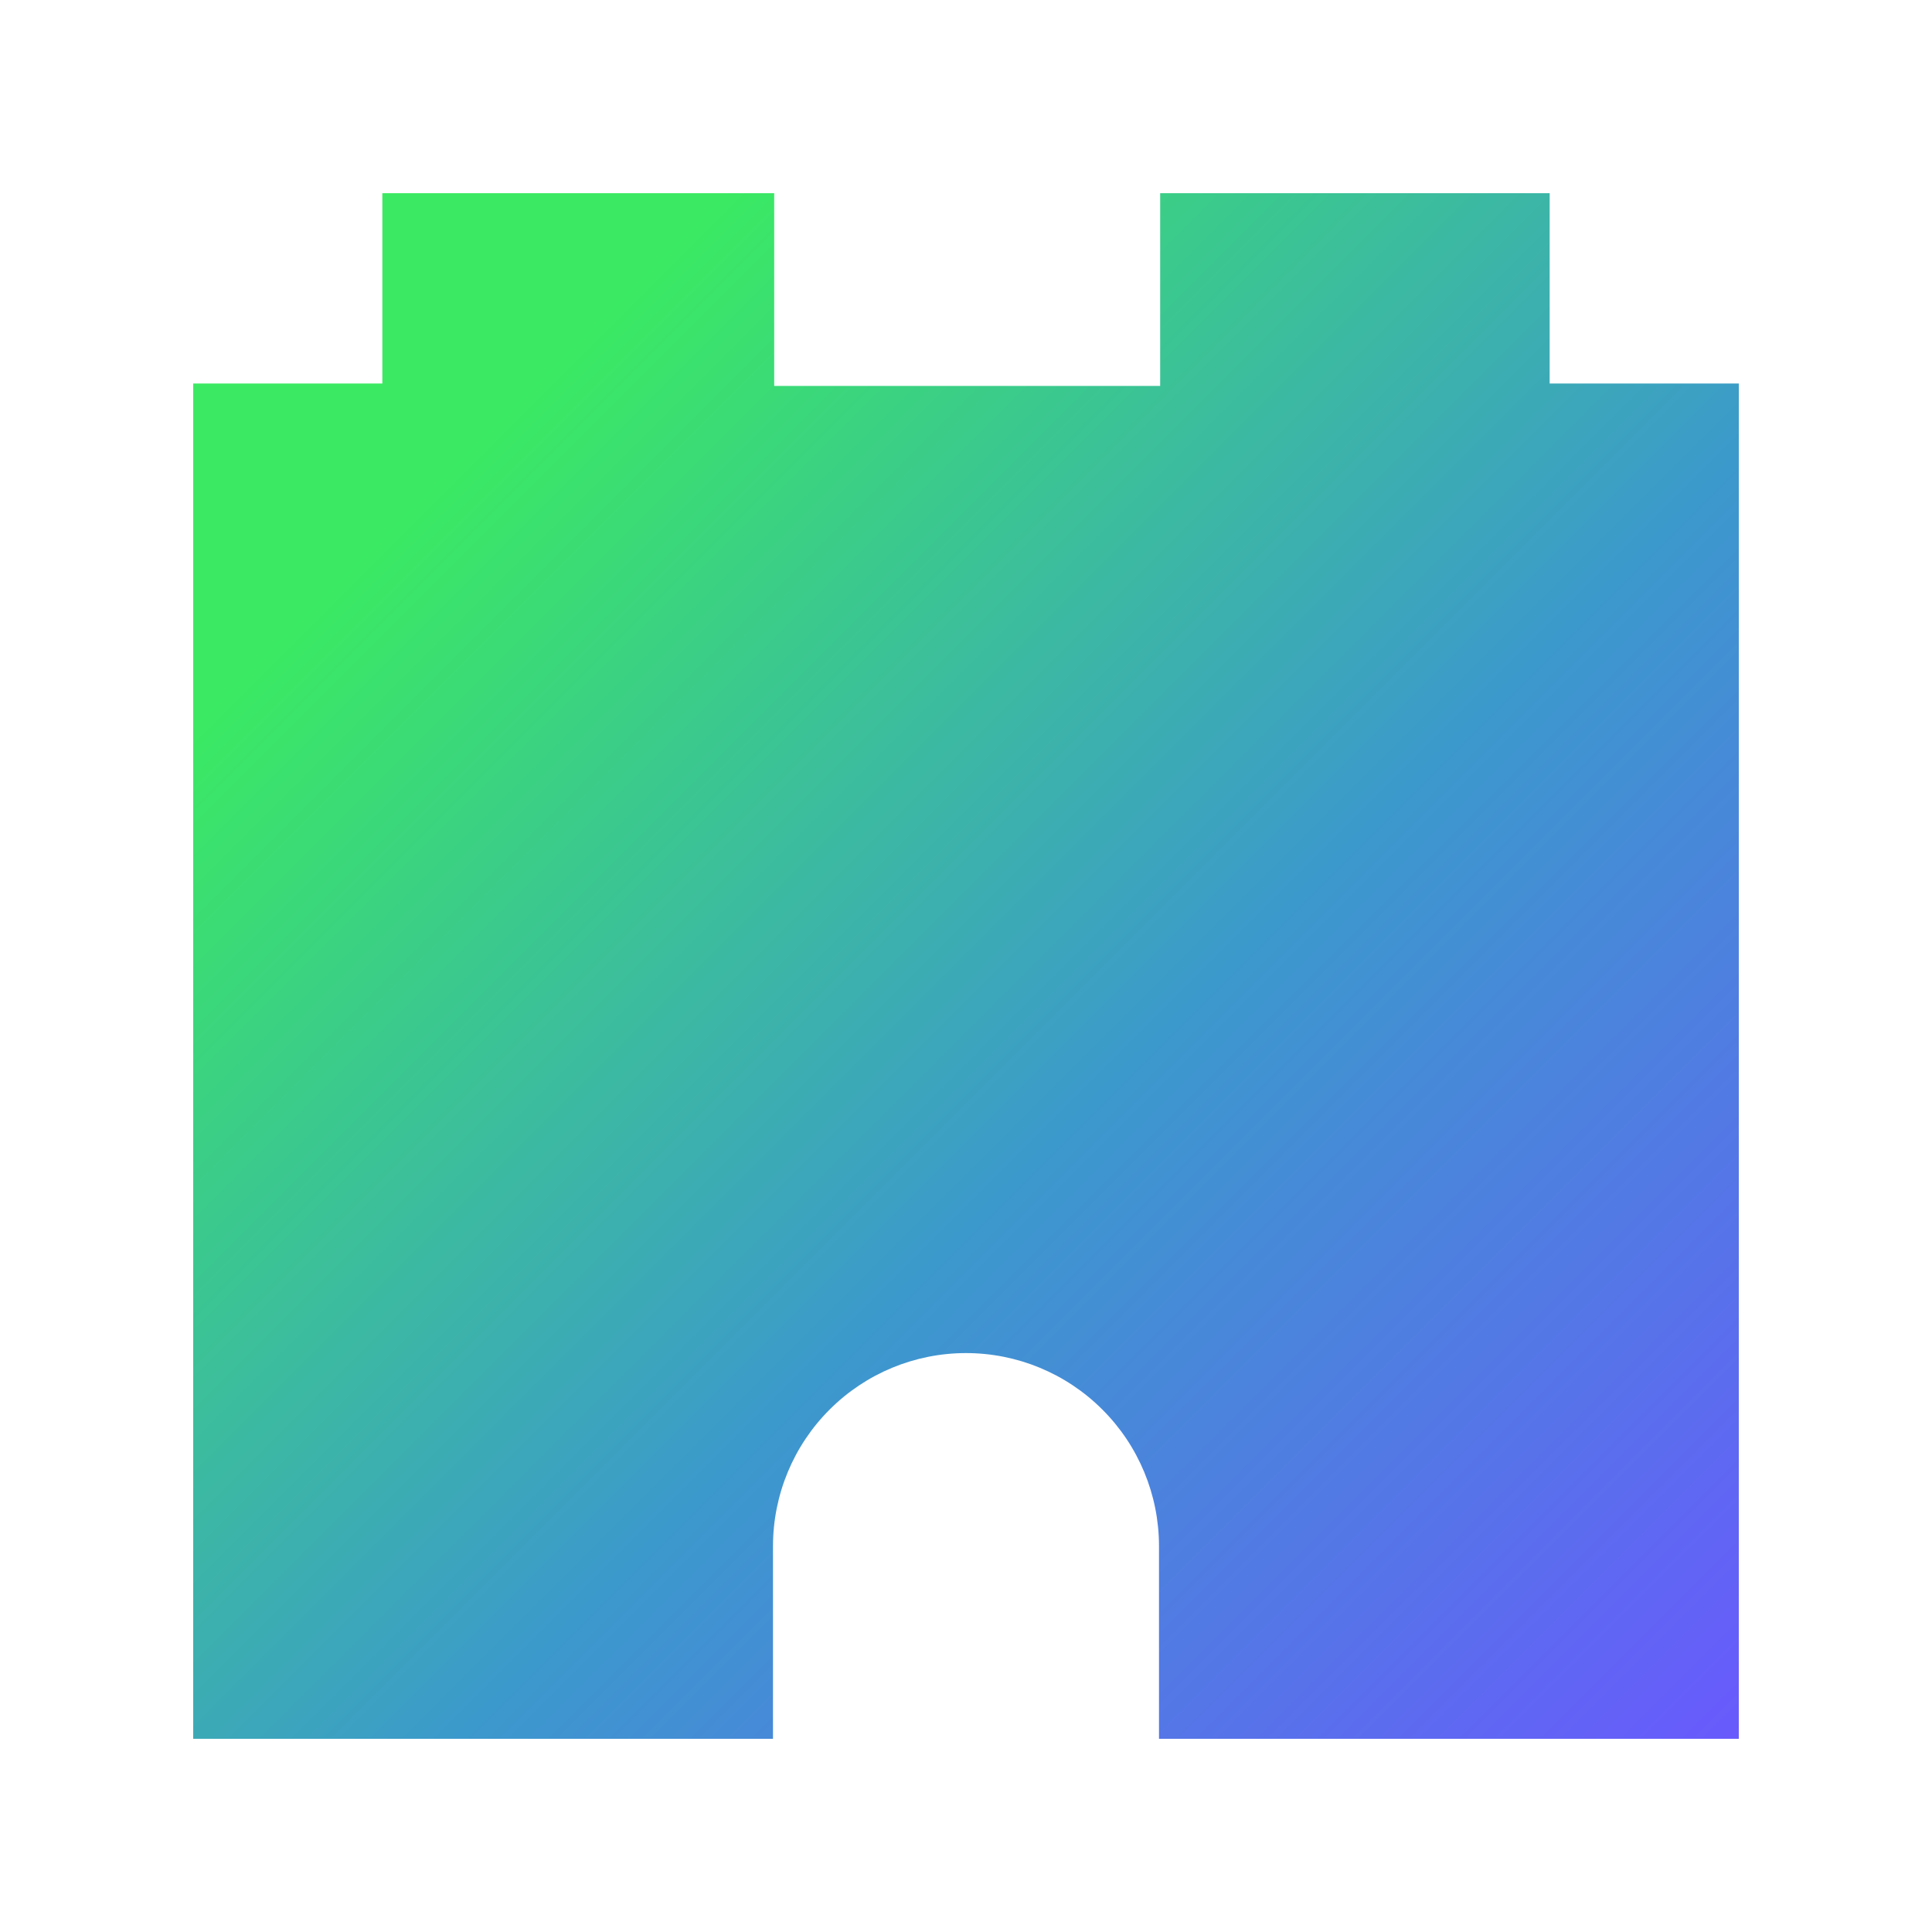
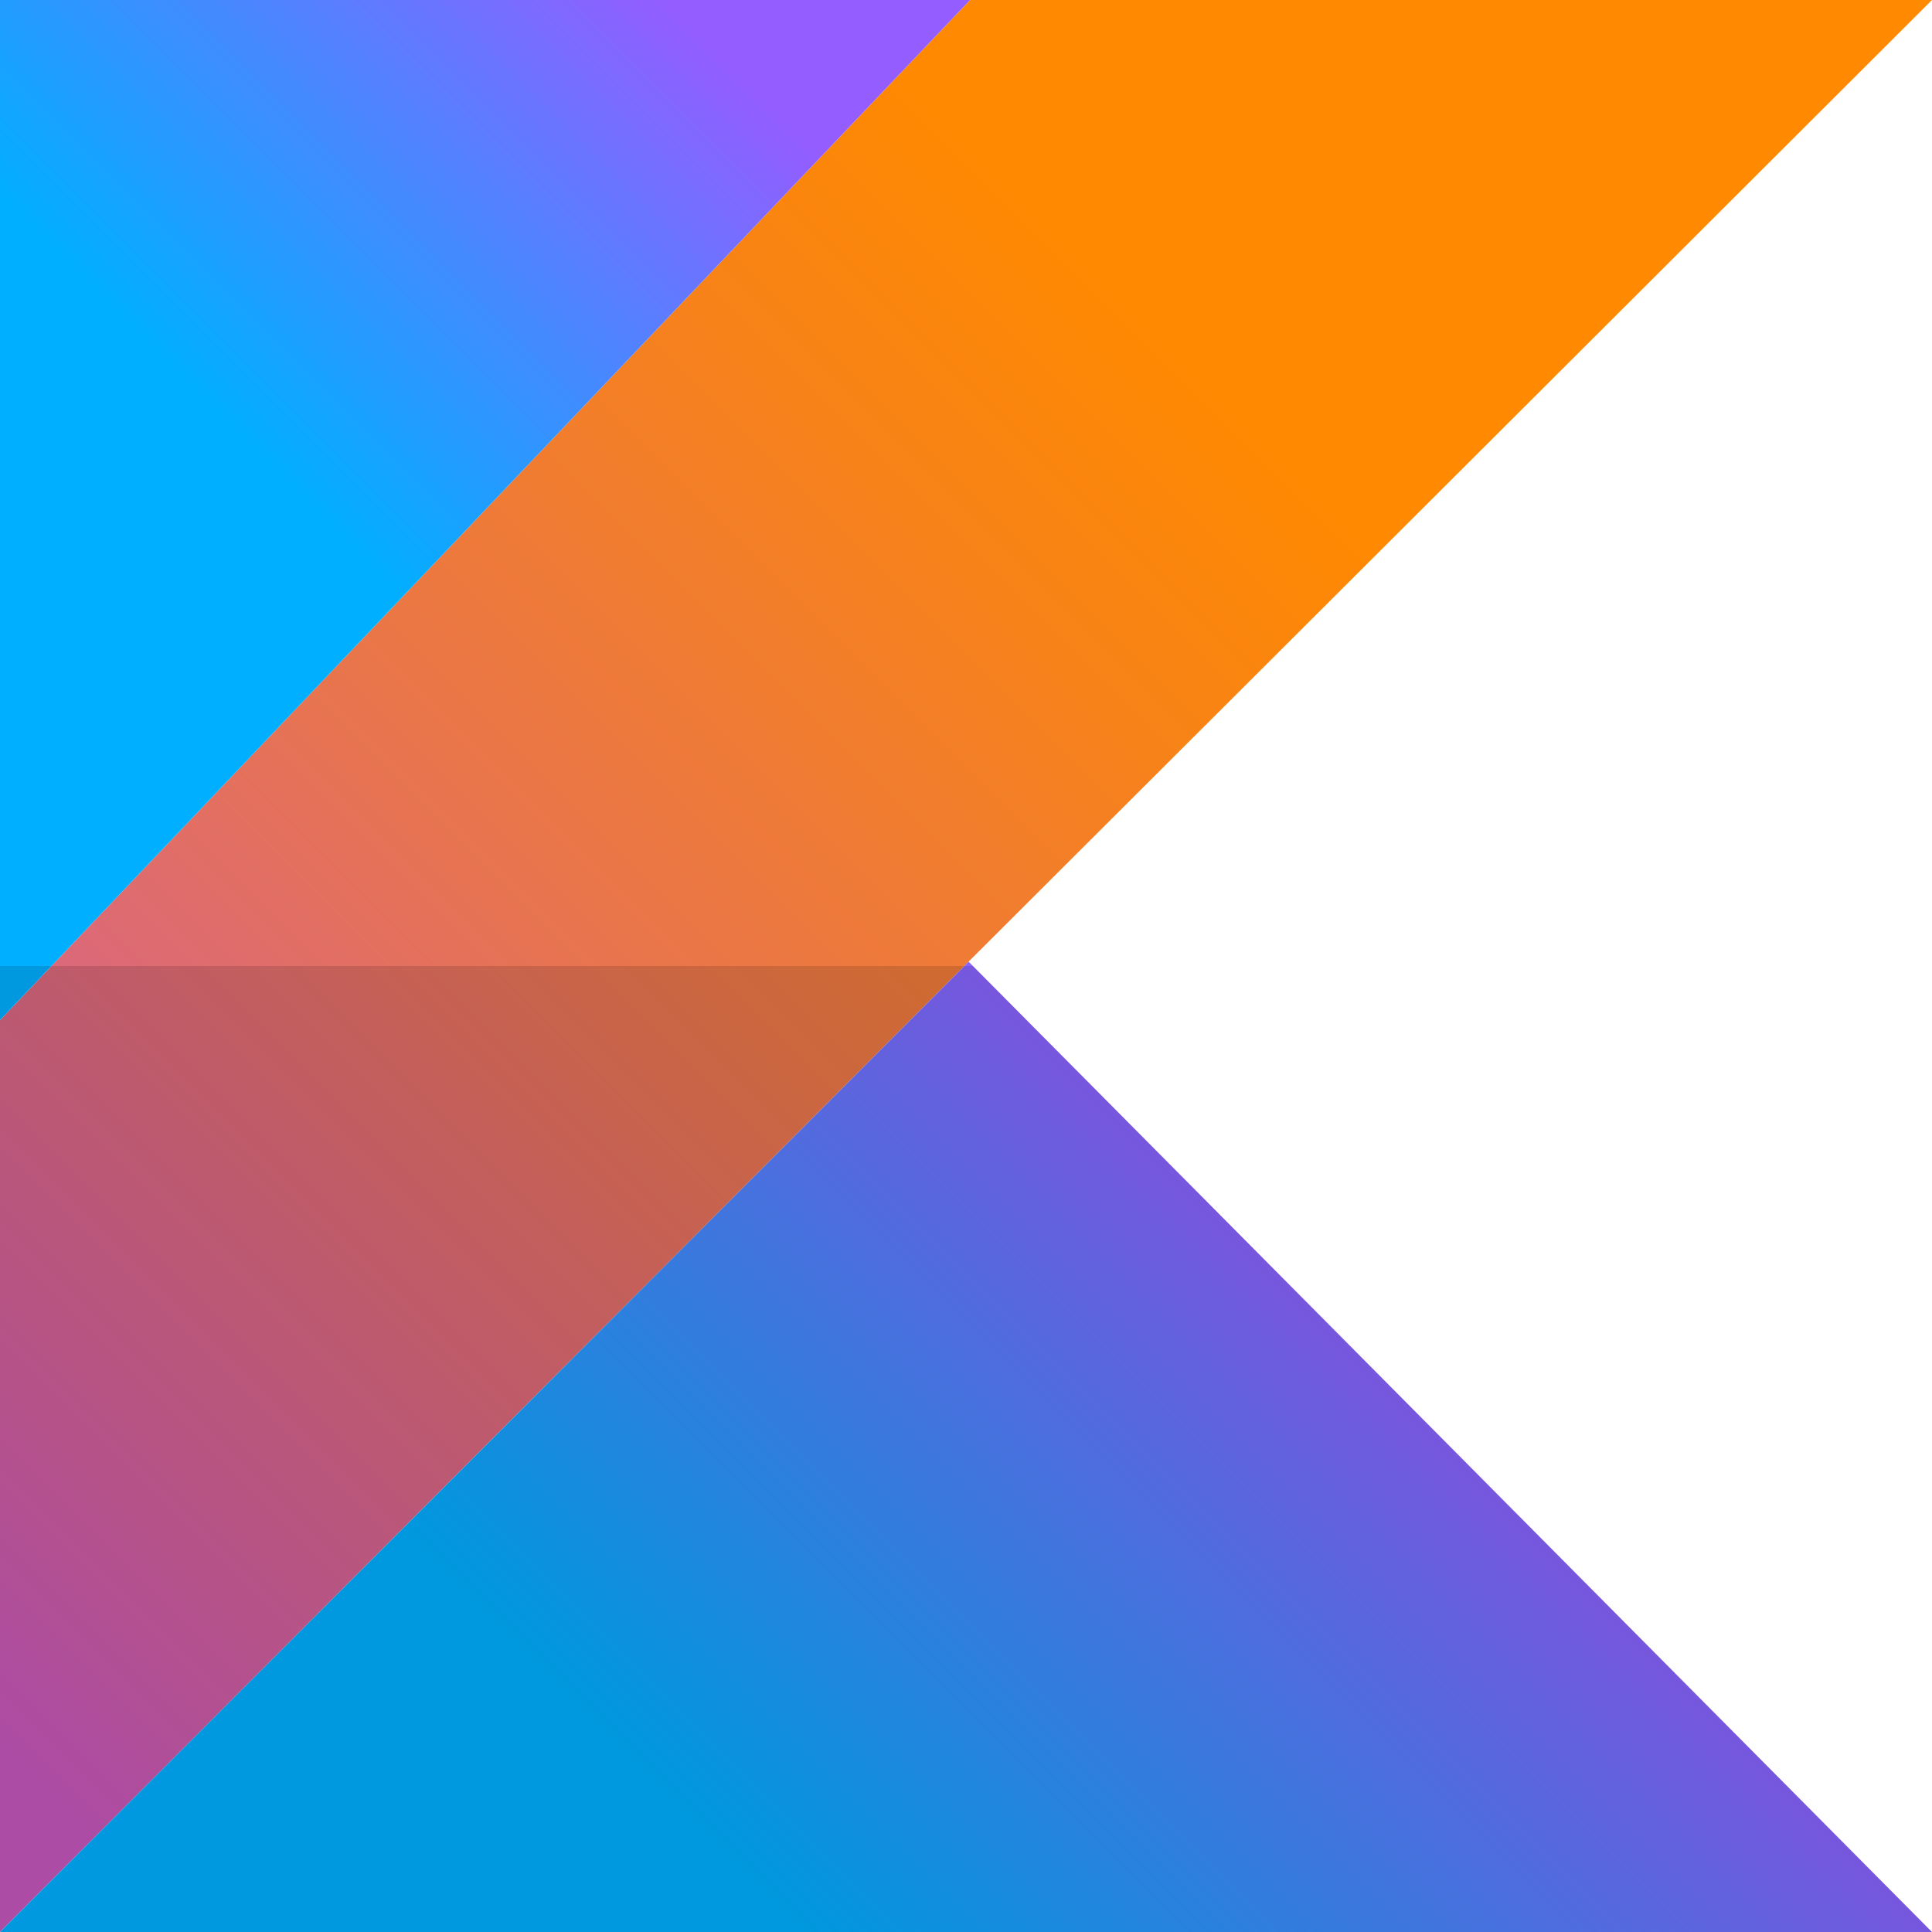
- <svg xmlns="http://www.w3.org/2000/svg" width="40" height="40" viewBox="0 0 40 40" fill="none">
-   <path d="M32.084 7.94V4H24.02V7.99H16.029V4H7.916V7.94H4V36H16.004V32.005C16.006 30.946 16.427 29.931 17.177 29.183C17.926 28.434 18.941 28.014 20 28.014C21.059 28.014 22.074 28.434 22.823 29.183C23.573 29.931 23.994 30.946 23.996 32.005V36H36V7.94H32.084Z" fill="url(#paint0_linear)" />
-   <defs>
-     <linearGradient id="paint0_linear" x1="2.942" y1="4.9" x2="37.777" y2="39.734" gradientUnits="userSpaceOnUse">
-       <stop offset="0.159" stop-color="#3BEA62" />
-       <stop offset="0.54" stop-color="#3C99CC" />
-       <stop offset="0.937" stop-color="#6B57FF" />
-     </linearGradient>
-   </defs>
+ <svg xmlns="http://www.w3.org/2000/svg" xmlns:xlink="http://www.w3.org/1999/xlink" viewBox="0 0 24 24" width="2500" height="2500">
+   <linearGradient id="c" gradientTransform="rotate(-45 32051.159 -83912.245) scale(31.584)" gradientUnits="userSpaceOnUse" x1="-1582" x2="-1581" y1="-1495.328" y2="-1495.328">
+     <stop offset="0" stop-color="#c757bc" />
+     <stop offset=".108" stop-color="#c757bc" />
+     <stop offset=".173" stop-color="#cd5ca9" />
+     <stop offset=".492" stop-color="#e8744f" />
+     <stop offset=".716" stop-color="#f88316" />
+     <stop offset=".823" stop-color="#ff8900" />
+     <stop offset="1" stop-color="#ff8900" />
+   </linearGradient>
+   <linearGradient id="a">
+     <stop offset="0" stop-color="#00afff" />
+     <stop offset=".296" stop-color="#00afff" />
+     <stop offset=".694" stop-color="#5282ff" />
+     <stop offset="1" stop-color="#945dff" />
+   </linearGradient>
+   <linearGradient id="d" gradientTransform="rotate(-45 15635.387 -40897.94) scale(15.3946)" gradientUnits="userSpaceOnUse" x1="-1582" x2="-1581" xlink:href="#a" y1="-1494.622" y2="-1494.622" />
+   <linearGradient id="e" gradientTransform="matrix(7.6364 -7.6366 7.6366 7.6364 23489.887 -665.412)" gradientUnits="userSpaceOnUse" x1="-1582" x2="-1581" xlink:href="#a" y1="-1494.036" y2="-1494.036" />
+   <linearGradient id="f" gradientTransform="rotate(-45 32051.159 -83912.245) scale(31.584)" gradientUnits="userSpaceOnUse" x1="-1582" x2="-1581" y1="-1495.322" y2="-1495.322">
+     <stop offset="0" stop-color="#ad4ca4" />
+     <stop offset=".108" stop-color="#ad4ca4" />
+     <stop offset=".173" stop-color="#b25093" />
+     <stop offset=".492" stop-color="#ca6545" />
+     <stop offset=".716" stop-color="#d87213" />
+     <stop offset=".823" stop-color="#de7700" />
+     <stop offset="1" stop-color="#de7700" />
+   </linearGradient>
+   <linearGradient id="b">
+     <stop offset="0" stop-color="#0098de" />
+     <stop offset=".296" stop-color="#0098de" />
+     <stop offset=".694" stop-color="#4771de" />
+     <stop offset="1" stop-color="#8151de" />
+   </linearGradient>
+   <linearGradient id="g" gradientTransform="rotate(-45 15635.387 -40897.94) scale(15.3946)" gradientUnits="userSpaceOnUse" x1="-1582" x2="-1581" xlink:href="#b" y1="-1494.622" y2="-1494.622" />
+   <linearGradient id="h" gradientTransform="matrix(7.6364 -7.6366 7.6366 7.6364 23489.887 -665.412)" gradientUnits="userSpaceOnUse" x1="-1582" x2="-1581" xlink:href="#b" y1="-1493.643" y2="-1493.643" />
+   <path d="M24 0H12.05L.639 12h11.34l.053-.054z" fill="url(#c)" />
+   <path d="M24 24H0zM12.032 11.946l-.053.054h.107z" fill="url(#d)" />
+   <path d="M12.05 0H0v12.672V12h.639z" fill="url(#e)" />
+   <path d="M11.979 12H.639L0 12.672V24z" fill="url(#f)" />
+   <path d="M12.086 12h-.107L0 24h24z" fill="url(#g)" />
+   <path d="M.639 12H0v.672z" fill="url(#h)" />
</svg>
